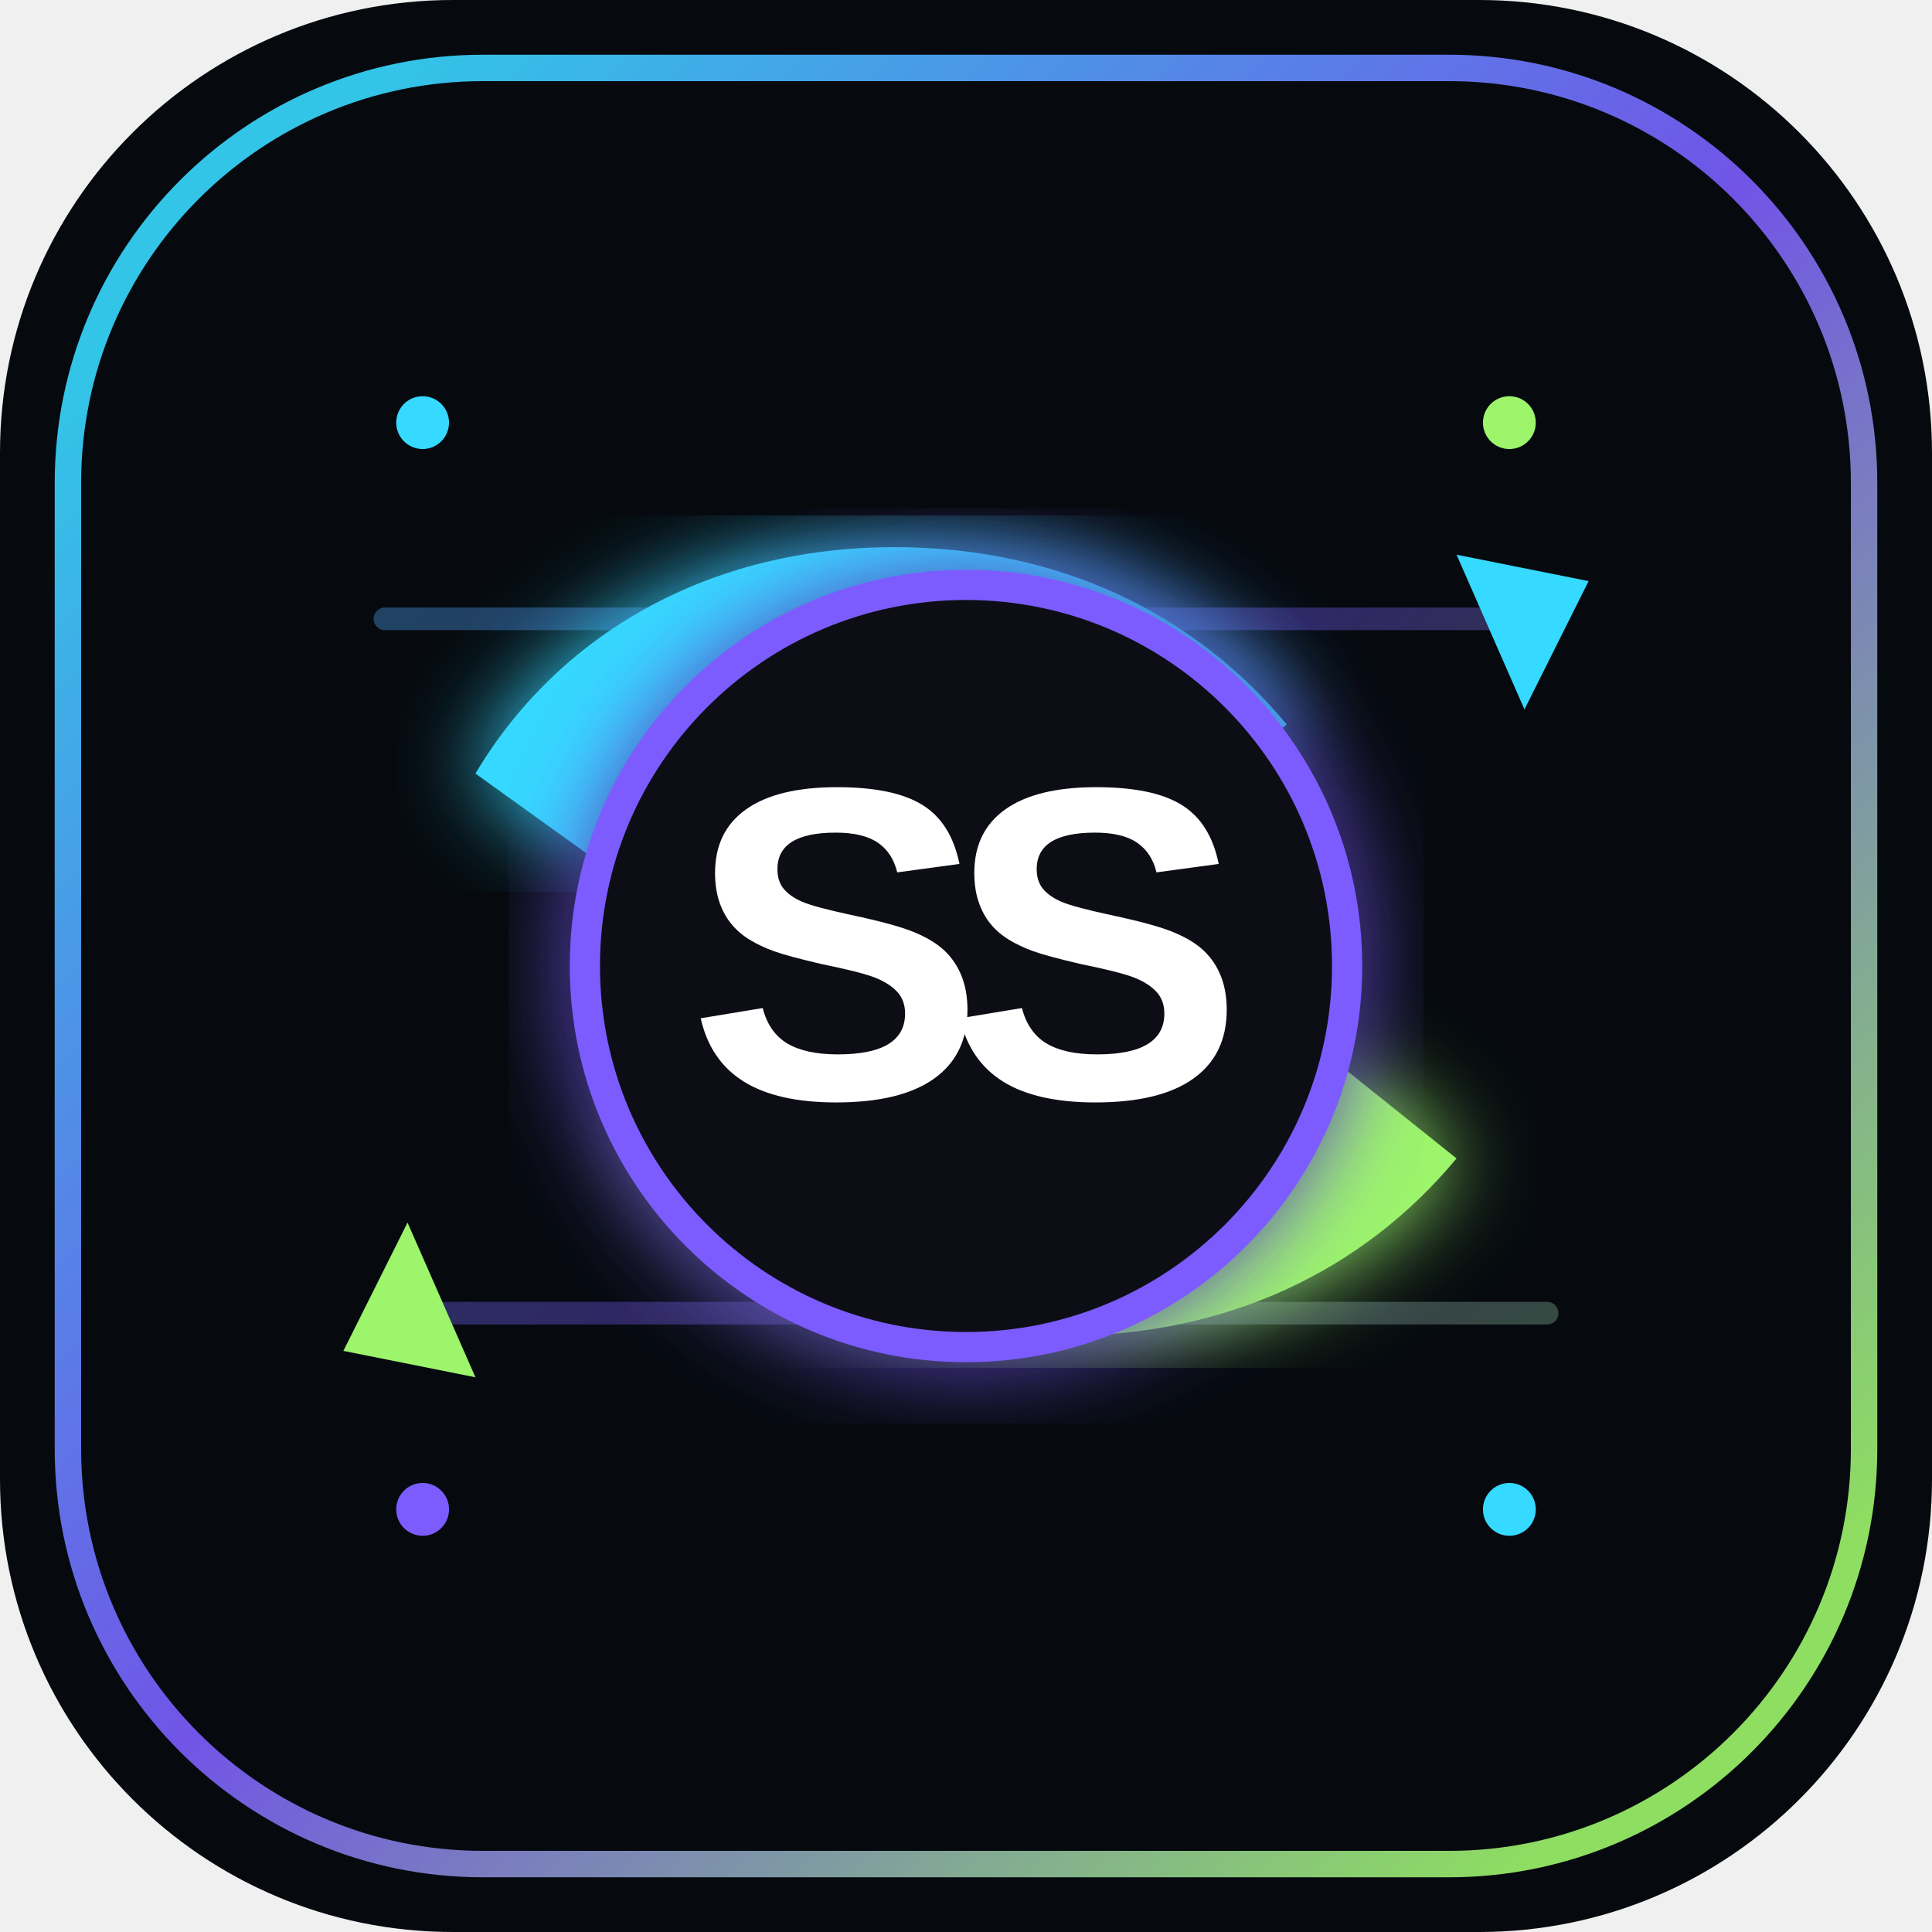
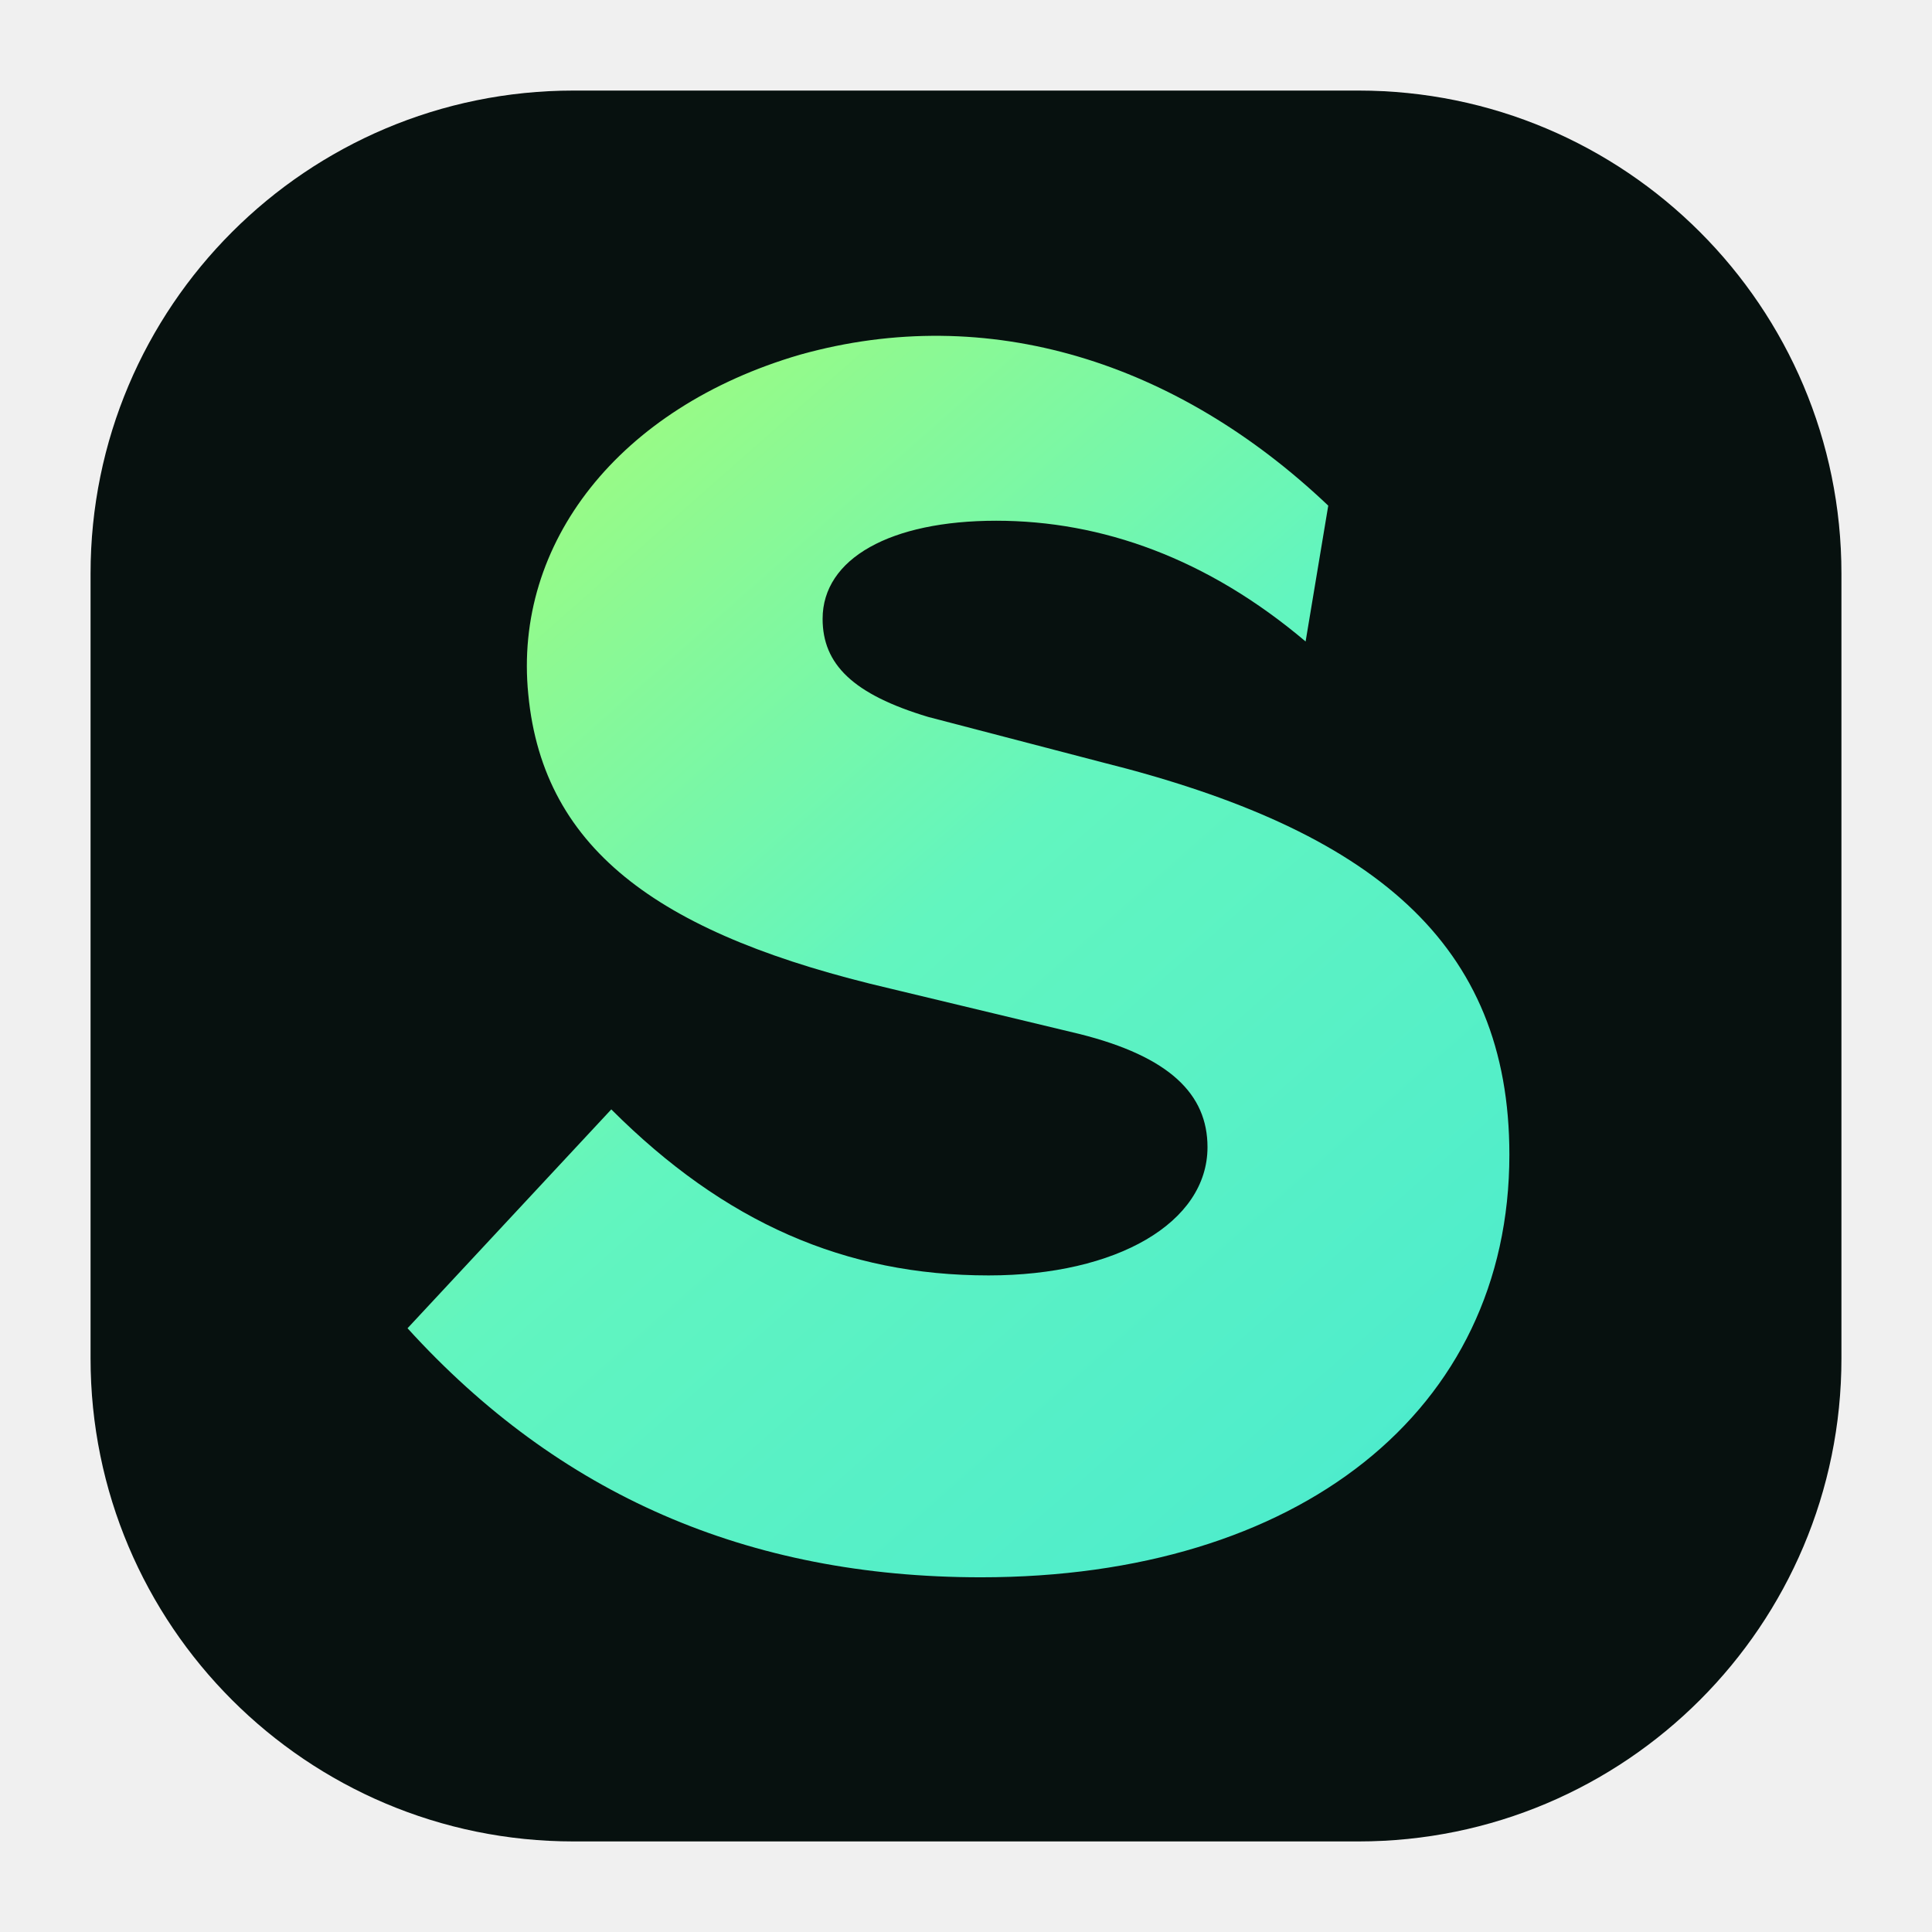
- <svg xmlns="http://www.w3.org/2000/svg" viewBox="0 0 512 512" role="img" aria-label="SpriteSwap">
+ <svg xmlns="http://www.w3.org/2000/svg" viewBox="0 0 256 256">
  <defs>
-     <linearGradient id="neon" x1="60" y1="60" x2="450" y2="450" gradientUnits="userSpaceOnUse">
-       <stop stop-color="#36d9ff" />
-       <stop offset=".5" stop-color="#7c5cff" />
-       <stop offset="1" stop-color="#9cf56a" />
+     <linearGradient id="g" x1="30" y1="20" x2="220" y2="235" gradientUnits="userSpaceOnUse">
+       <stop stop-color="#c7ff55" />
+       <stop offset=".48" stop-color="#62f5bf" />
+       <stop offset="1" stop-color="#42e7d4" />
    </linearGradient>
-     <filter id="glow">
-       <feGaussianBlur stdDeviation="12" result="b" />
-       <feMerge>
-         <feMergeNode in="b" />
-         <feMergeNode in="SourceGraphic" />
-       </feMerge>
-     </filter>
  </defs>
-   <rect width="512" height="512" rx="120" fill="#060a0f" />
-   <rect x="18" y="18" width="476" height="476" rx="110" fill="none" stroke="url(#neon)" stroke-width="7" opacity=".9" />
-   <path d="M102 164h308M102 348h308" stroke="url(#neon)" stroke-width="6" stroke-linecap="round" opacity=".35" />
-   <path d="M126 205c22-37 62-60 111-60 43 0 79 17 104 47l-30 24c-18-20-42-31-73-31-34 0-62 16-80 43z" fill="#36d9ff" filter="url(#glow)" />
-   <path d="M386 147l35 7-17 34-18-41z" fill="#36d9ff" />
-   <path d="M386 307c-25 30-61 47-104 47-49 0-89-23-111-60l32-23c18 27 46 43 80 43 31 0 55-11 73-31z" fill="#9cf56a" filter="url(#glow)" />
-   <path d="M126 365l-35-7 17-34 18 41z" fill="#9cf56a" />
-   <circle cx="256" cy="256" r="101" fill="#0b1118" stroke="#7c5cff" stroke-width="8" filter="url(#glow)" />
-   <text x="256" y="291" text-anchor="middle" font-family="Arial,Helvetica,sans-serif" font-size="118" font-weight="900" letter-spacing="-10" fill="#fff">SS</text>
-   <circle cx="112" cy="112" r="7" fill="#36d9ff" />
-   <circle cx="400" cy="112" r="7" fill="#9cf56a" />
-   <circle cx="112" cy="400" r="7" fill="#7c5cff" />
-   <circle cx="400" cy="400" r="7" fill="#36d9ff" />
+   <rect x="12" y="12" width="232" height="232" rx="64" fill="#07110f" />
+   <path d="M176 67c-20-19-45-27-70-20-24 7-38 25-36 45 2 21 18 32 48 39l25 6c12 3 17 8 17 15 0 10-12 17-29 17-19 0-35-7-50-22l-27 29c20 22 45 33 76 33 42 0 70-22 70-56 0-28-18-43-54-52l-23-6c-10-3-14-7-14-13 0-8 9-13 23-13 14 0 28 5 41 16z" fill="url(#g)" />
</svg>
